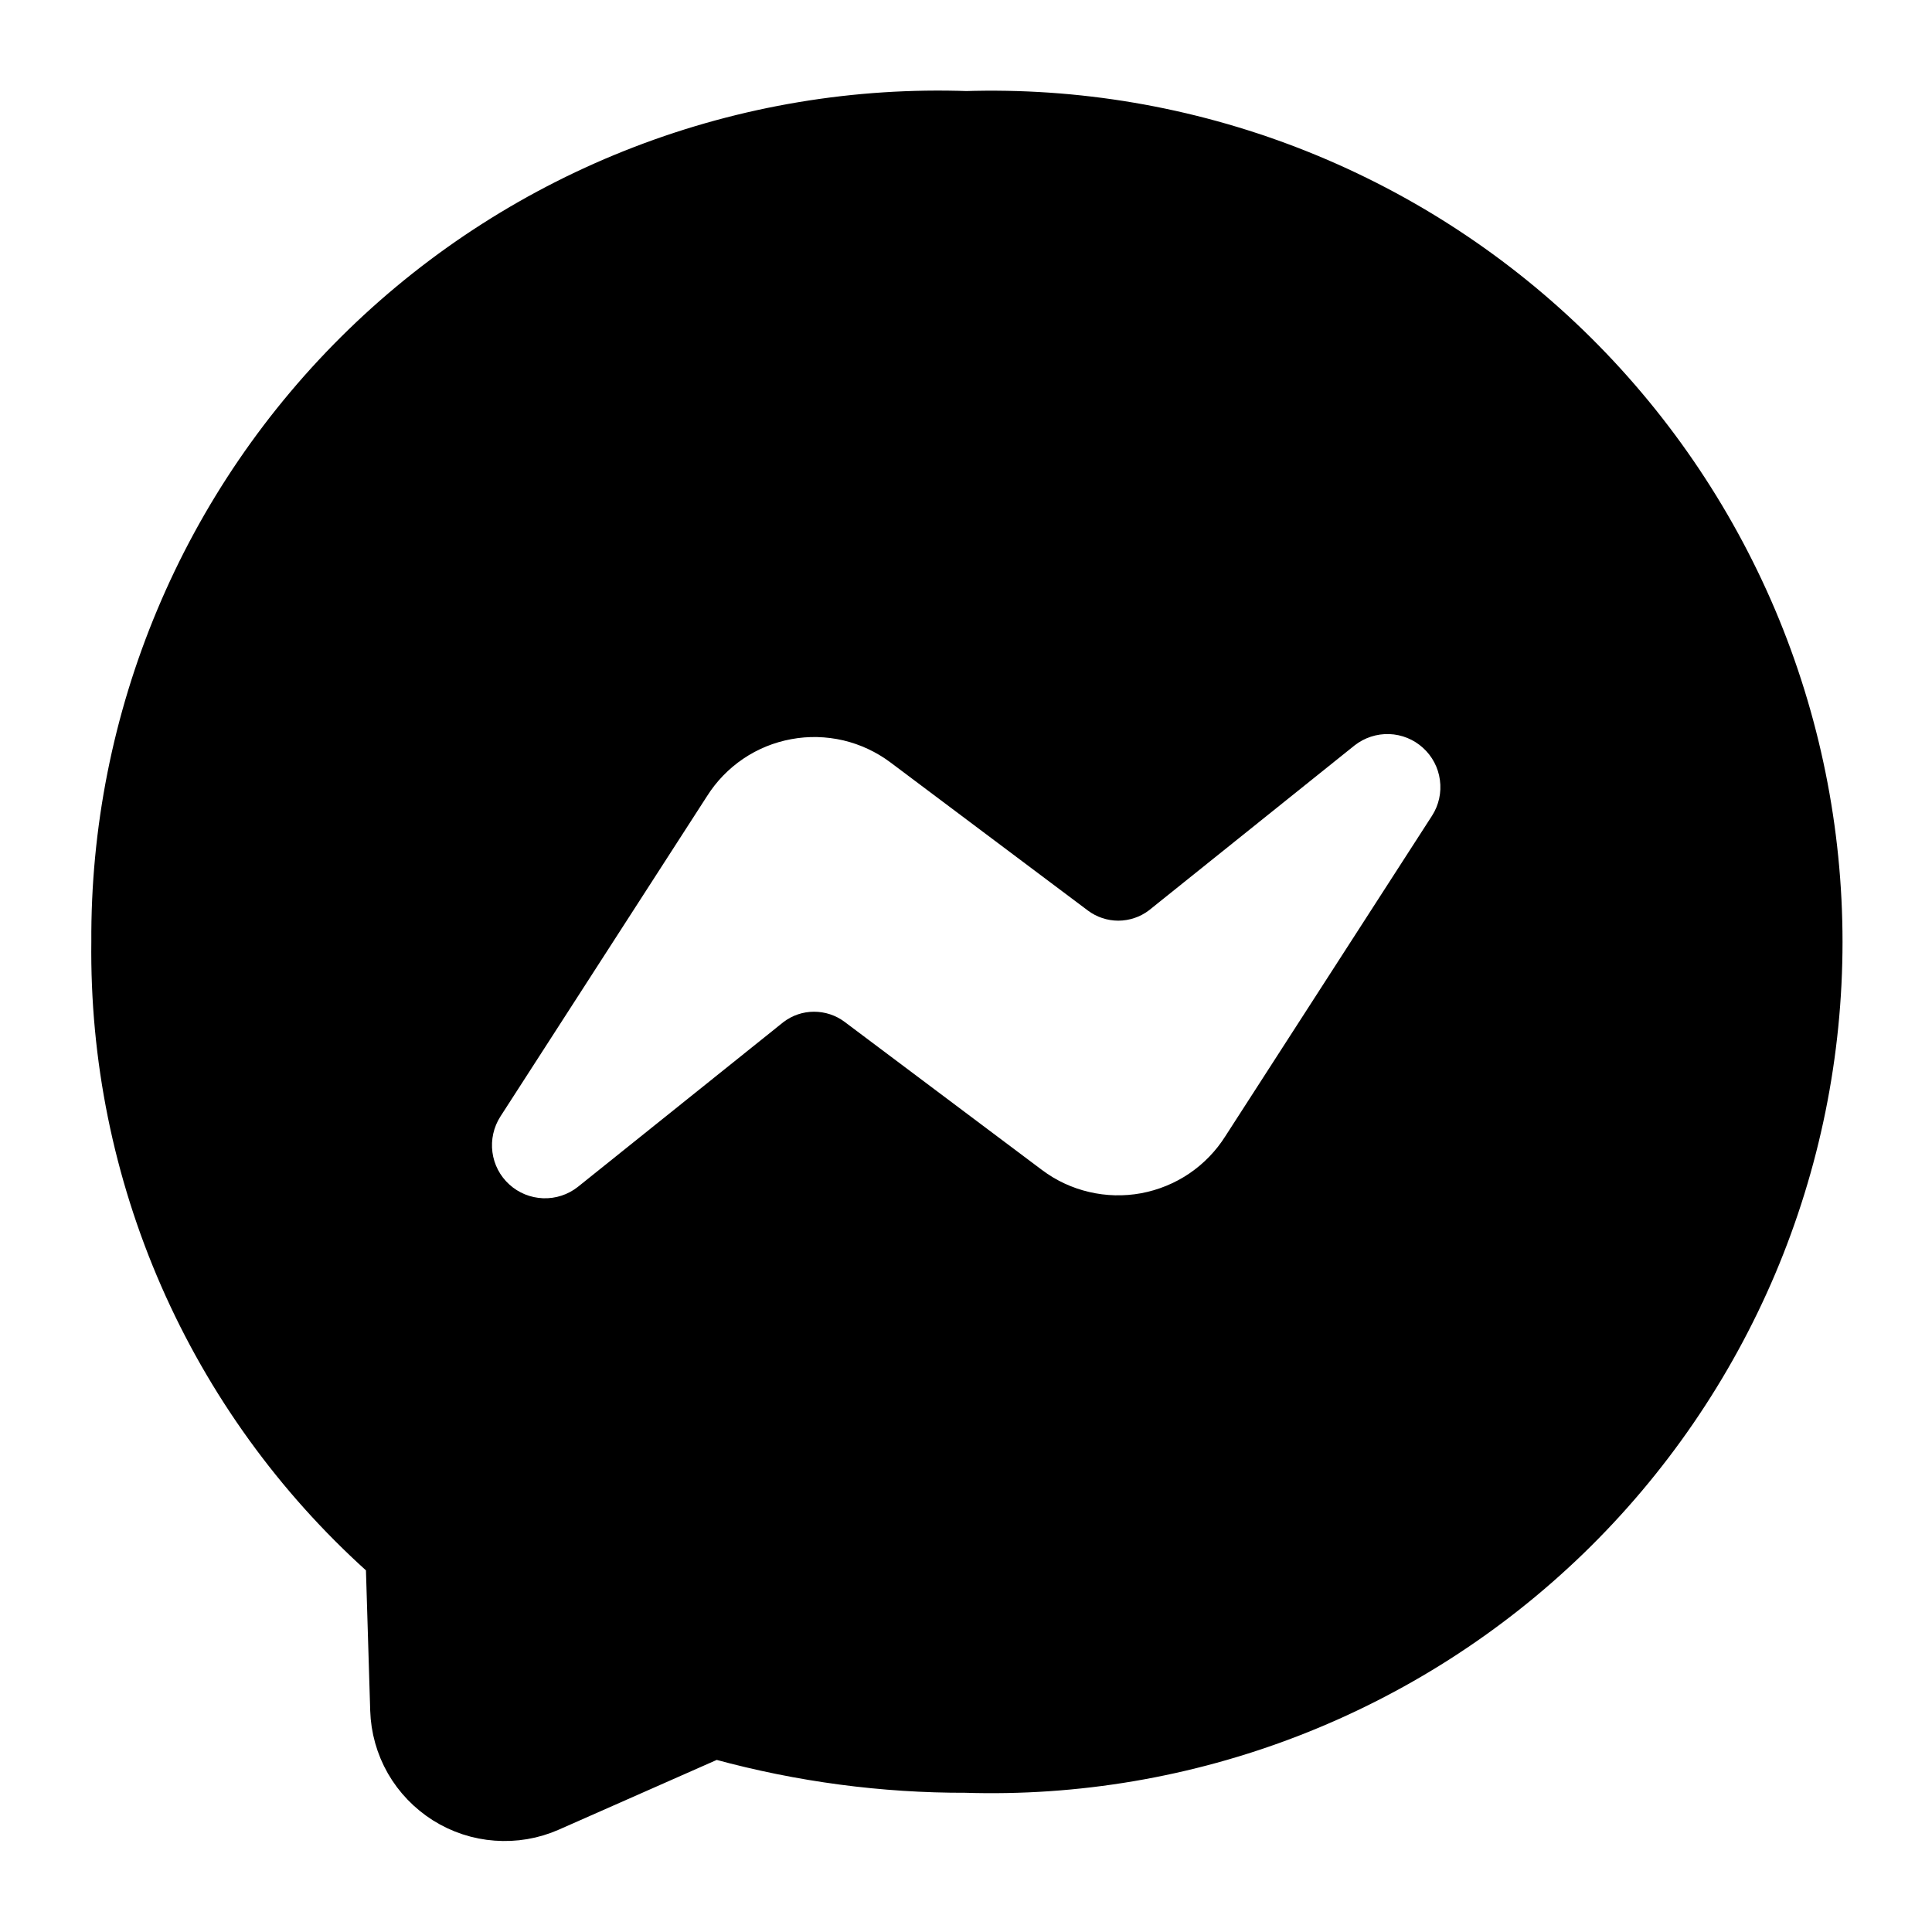
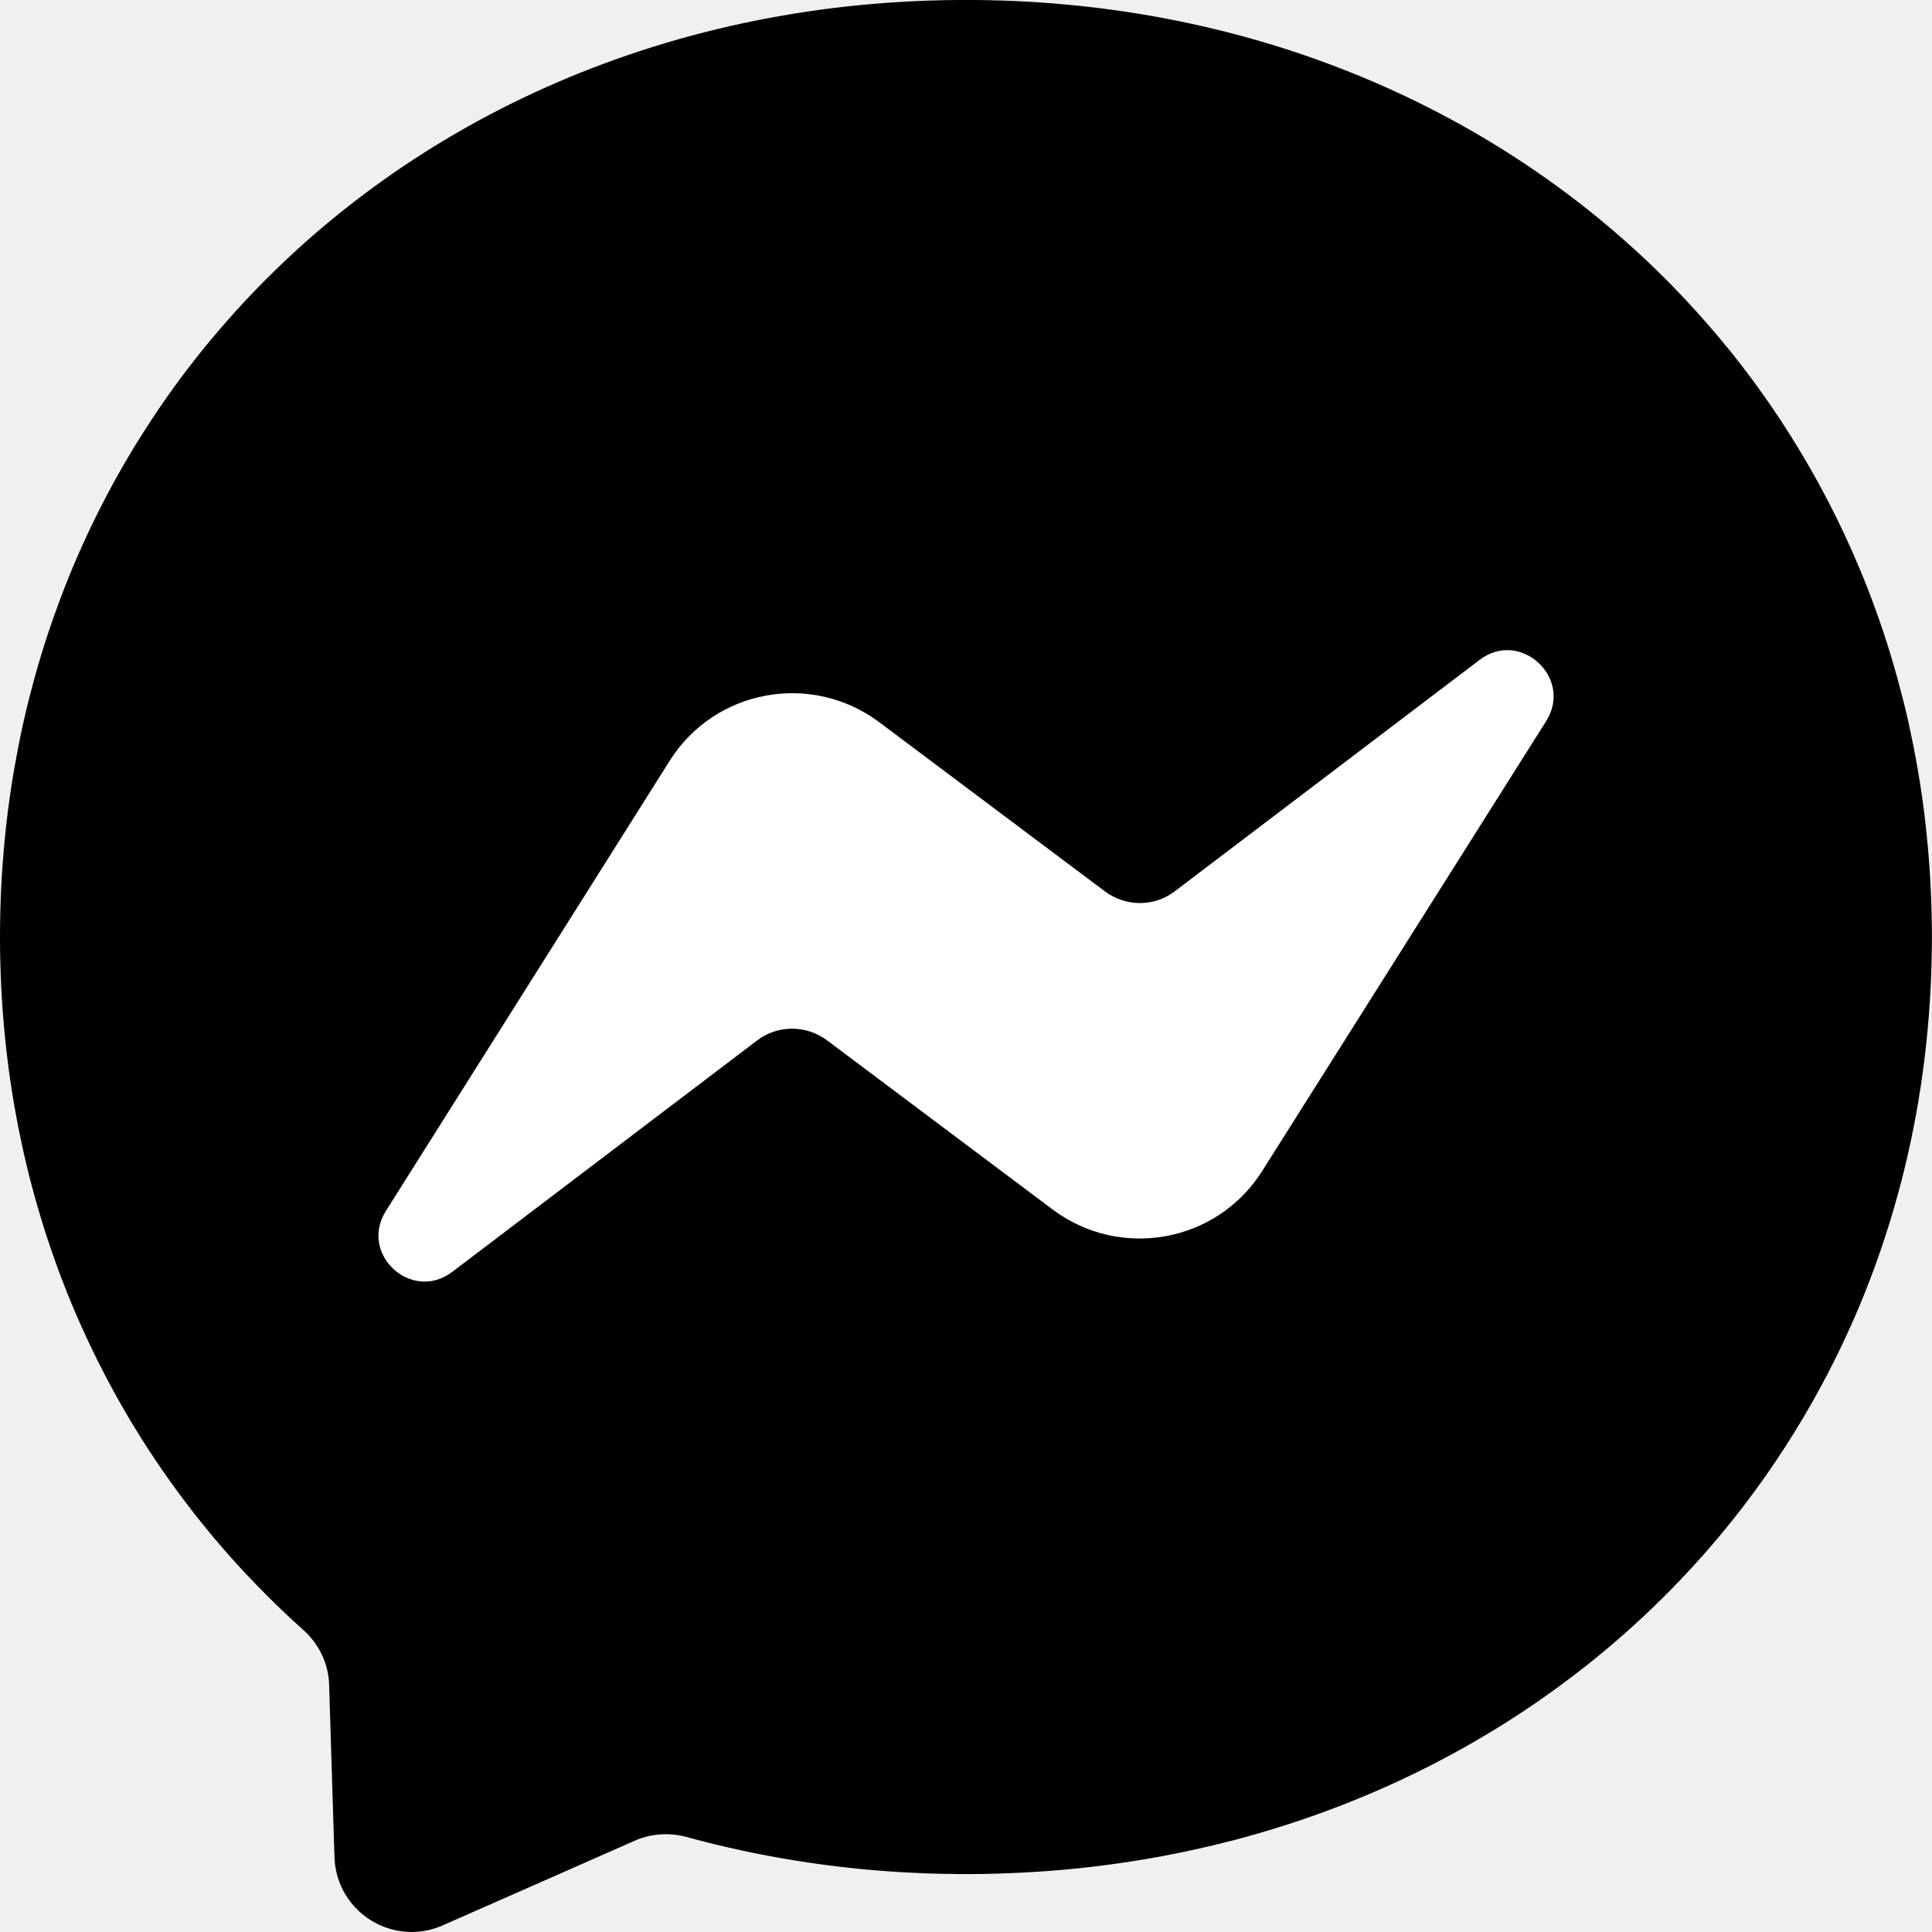
- <svg xmlns="http://www.w3.org/2000/svg" width="24" height="24" viewBox="0 0 24 24" fill="none">
-   <rect width="24" height="24" fill="white" />
-   <path d="M12.003 2.001C13.303 1.959 14.598 2.179 15.812 2.648C17.025 3.117 18.131 3.824 19.066 4.729C20 5.634 20.743 6.718 21.251 7.915C21.758 9.113 22.019 10.4 22.019 11.701C22.019 13.002 21.758 14.289 21.251 15.487C20.743 16.684 20 17.768 19.066 18.673C18.131 19.578 17.025 20.285 15.812 20.754C14.598 21.223 13.303 21.443 12.003 21.401C11.025 21.404 10.051 21.274 9.108 21.017C8.931 20.969 8.743 20.983 8.575 21.057L6.591 21.933C6.471 21.986 6.34 22.008 6.209 21.998C6.079 21.989 5.952 21.947 5.841 21.877C5.731 21.807 5.638 21.711 5.573 21.598C5.508 21.484 5.472 21.356 5.468 21.225L5.414 19.445C5.409 19.337 5.383 19.231 5.337 19.133C5.29 19.035 5.225 18.948 5.144 18.876C4.14 17.972 3.341 16.865 2.799 15.627C2.258 14.39 1.987 13.052 2.004 11.701C1.996 10.399 2.252 9.11 2.756 7.91C3.259 6.71 4.001 5.624 4.935 4.718C5.869 3.812 6.977 3.104 8.192 2.637C9.407 2.17 10.702 1.954 12.003 2.001Z" fill="black" stroke="black" stroke-width="1.739" stroke-miterlimit="10" />
-   <path fill-rule="evenodd" clip-rule="evenodd" d="M17.79 10.132C17.874 10.001 17.908 9.844 17.887 9.69C17.867 9.536 17.792 9.394 17.677 9.29C17.562 9.185 17.414 9.125 17.258 9.119C17.103 9.114 16.951 9.163 16.828 9.259L14.272 11.309C14.163 11.392 14.03 11.436 13.893 11.437C13.757 11.437 13.623 11.393 13.514 11.311L11.06 9.47C10.886 9.34 10.687 9.247 10.475 9.197C10.263 9.148 10.044 9.142 9.83 9.182C9.616 9.221 9.412 9.304 9.232 9.426C9.052 9.548 8.899 9.706 8.783 9.89L6.216 13.87C6.132 14.001 6.097 14.158 6.117 14.312C6.137 14.467 6.211 14.609 6.327 14.714C6.442 14.819 6.59 14.879 6.746 14.885C6.902 14.891 7.055 14.841 7.177 14.745L9.733 12.696C9.842 12.613 9.975 12.568 10.112 12.568C10.249 12.568 10.383 12.612 10.492 12.694L12.944 14.534C13.118 14.665 13.318 14.758 13.529 14.807C13.741 14.857 13.961 14.862 14.175 14.823C14.389 14.783 14.593 14.7 14.773 14.578C14.953 14.456 15.106 14.298 15.222 14.114L17.79 10.132Z" fill="white" />
+ <svg xmlns="http://www.w3.org/2000/svg" shape-rendering="geometricPrecision" text-rendering="geometricPrecision" image-rendering="optimizeQuality" fill-rule="evenodd" clip-rule="evenodd" viewBox="0 0 512 512.02">
+   <path d="M106.48 511.85c-2.07-.27-4.07-.86-5.93-1.72h-.01c-.34-.17-.69-.34-1.03-.52h-.01c-.25-.14-.51-.28-.76-.43h-.01c-.14-.08-.28-.17-.42-.26-.91-.56-1.77-1.19-2.58-1.89-.94-.8-1.8-1.69-2.58-2.66v-.01h-.01c-.77-.95-1.46-1.99-2.05-3.08v-.01h-.01c-.21-.39-.41-.79-.6-1.2v-.01c-.37-.8-.68-1.62-.94-2.48v-.01h-.01c-.06-.19-.11-.39-.17-.58v-.02c-.09-.34-.18-.69-.25-1.03v-.01c-.03-.13-.06-.27-.09-.41v-.02c-.07-.33-.12-.66-.17-1v-.03h-.01c-.03-.21-.05-.43-.08-.64v-.05c-.04-.3-.06-.6-.08-.91v-.12h-.01l-.03-.62-.05-1.61-.95-30.62-.41-13.33c-.13-5.64-2.69-10.89-6.85-14.6-.39-.35-.78-.7-1.17-1.06l-.08-.07v-.02h-.01c-.28-.25-.57-.51-.85-.77h-.01l-.08-.07v-.02h-.01l-.07-.06v-.02h-.03l-.92-.86-.09-.08v-.01l-.08-.07v-.01h-.02c-.97-.91-1.94-1.83-2.91-2.75v-.01l-.08-.07v-.01h-.01l-.08-.08v-.01h-.01l-.07-.07v-.01h-.02l-.07-.07v-.02h-.02l-.07-.06v-.03h-.02l-.06-.05v-.03h-.03a239.65 239.65 0 01-6.16-6.19h-.01l-.08-.09c-.49-.51-.98-1.02-1.46-1.54v-.01h-.01l-.08-.08-.08-.09h-.01l-.94-1v-.03h-.03l-.06-.07v-.02h-.02l-.06-.07v-.02h-.01l-.08-.07v-.01c-.32-.34-.63-.68-.95-1.02v-.01l-.08-.09c-.55-.6-1.09-1.2-1.64-1.8-.2-.23-.4-.45-.6-.67v-.02h-.02l-.06-.08v-.01h-.01l-.08-.08v-.01l-.51-.57v-.03h-.03l-.06-.07v-.01h-.01l-.59-.68v-.01h-.01c-.2-.23-.4-.45-.6-.68v-.01l-1.11-1.29h-.01c-.14-.17-.28-.34-.42-.5v-.02h-.01l-.51-.59v-.01h-.01c-.14-.16-.28-.33-.42-.5v-.01h-.01l-.08-.09-.34-.41V407h-.02l-.07-.08v-.01c-.11-.13-.23-.27-.34-.41v-.02h-.01l-.42-.5v-.01h-.01c-.63-.77-1.26-1.54-1.88-2.31v-.01h-.01l-.34-.42v-.01h-.01c-.11-.14-.22-.28-.33-.41v-.02h-.02l-.07-.09-.25-.32v-.02h-.02l-.33-.42v-.01h-.01l-.33-.43h-.01c-.31-.4-.63-.8-.94-1.21-.29-.37-.57-.74-.86-1.12l-.26-.33v-.01l-.25-.33v-.02h-.01l-.25-.32v-.02h-.02l-.24-.32v-.02h-.02l-.24-.32v-.03h-.02l-.06-.08h-.01l-.17-.23v-.03h-.02l-.23-.32v-.02h-.02c-.66-.89-1.32-1.78-1.96-2.67l-.43-.59v-.01h-.01c-.14-.2-.28-.39-.42-.59v-.02h-.01c-.09-.11-.17-.22-.25-.34l-.17-.24v-.02h-.02l-.41-.59v-.01h-.01c-.2-.28-.4-.56-.59-.85v-.01h-.01c-.14-.2-.29-.4-.42-.6h-.01c-.31-.46-.63-.92-.94-1.38l-.17-.25v-.01h-.01l-.17-.24v-.01h-.01l-.16-.24v-.02h-.01l-.16-.23v-.03h-.02c-.86-1.28-1.72-2.57-2.56-3.86v-.01l-.6-.93V383h-.01l-.16-.24v-.01h-.01l-.17-.26c-.08-.14-.17-.27-.25-.4v-.03H38l-.16-.24v-.02h-.01l-.16-.26c-.08-.14-.17-.27-.26-.41v-.02h-.01l-.16-.25v-.01l-.43-.68v-.01c-.46-.74-.92-1.48-1.37-2.23l-.26-.42v-.01h-.01c-.08-.14-.17-.28-.25-.42v-.01h-.01c-.08-.14-.17-.28-.25-.41v-.02h-.01c-.08-.14-.16-.28-.25-.42v-.01l-.25-.43h-.01c-.49-.83-.97-1.66-1.46-2.5-.11-.2-.23-.4-.34-.6l-.35-.6-.08-.15v-.02h-.01c-.08-.14-.17-.29-.25-.43l-.09-.15v-.02h-.01l-.33-.6v-.01l-.09-.14v-.03h-.01l-.33-.59v-.01c-.15-.26-.29-.51-.43-.77v-.01c-.35-.62-.69-1.25-1.03-1.88v-.01l-.09-.15v-.02h-.01c-.16-.31-.34-.63-.5-.94l-.09-.16v-.02h-.01l-.07-.14v-.03h-.02l-.07-.13v-.04h-.02c-.2-.37-.39-.75-.58-1.12l-.09-.16v-.01l-.08-.16v-.01h-.01c-.58-1.12-1.15-2.23-1.72-3.36l-.08-.17-.09-.17-.08-.17h-.01l-.08-.17v-.01l-.09-.16v-.01l-.08-.17c-.67-1.36-1.33-2.73-1.98-4.11v-.02h-.01l-.08-.16v-.01c-.14-.3-.29-.6-.43-.9v-.05h-.02l-.06-.13v-.04h-.02l-.07-.15v-.02h-.01l-.07-.17c-.12-.25-.23-.5-.35-.76v-.02h-.01l-.07-.17c-.15-.31-.29-.62-.43-.94h-.01c-.23-.52-.46-1.03-.68-1.54v-.01h-.01c-.11-.26-.22-.52-.34-.77v-.01c-.08-.19-.17-.39-.25-.58v-.02h-.01c-.08-.19-.17-.38-.25-.57v-.03h-.02l-.07-.17c-.06-.14-.11-.27-.17-.4V348h-.01c-.09-.2-.17-.39-.25-.58v-.03h-.01l-.25-.58v-.02c-.09-.2-.17-.39-.25-.59v-.01h-.01c-.08-.2-.17-.4-.25-.6-.32-.77-.64-1.55-.95-2.32l-.17-.42v-.01h-.01l-.16-.42v-.01h-.01c-.05-.14-.11-.29-.16-.43h-.01l-1.2-3.09v-.01c-.09-.23-.17-.45-.26-.68v-.01l-.26-.67v-.02l-.08-.21v-.04h-.02l-.15-.41v-.02h-.01l-.08-.21v-.05h-.02c-.05-.14-.1-.29-.15-.43l-.09-.23v-.03h-.01l-.24-.69-.09-.23v-.03h-.01c-.26-.71-.51-1.43-.76-2.14v-.01h-.01l-.08-.24v-.02l-.09-.23v-.02l-.08-.23V332h-.01c-.17-.49-.34-.97-.51-1.45v-.01l-.08-.25v-.01h-.01l-.08-.25v-.01l-.09-.25v-.01l-.08-.25v-.01l-.09-.25-.08-.26h-.01l-.08-.26-.09-.25v-.01l-.08-.25-.09-.26-.08-.26h-.01c-.17-.54-.34-1.08-.51-1.61v-.03h-.01l-.08-.24v-.01c-.09-.27-.17-.54-.25-.81v-.05h-.02l-.07-.22v-.04h-.02l-.07-.23v-.03h-.01l-.07-.25v-.01h-.01c-.05-.18-.11-.37-.17-.55v-.05h-.01l-.07-.24v-.02H11c-.11-.37-.22-.74-.34-1.11v-.01c-.26-.87-.52-1.75-.77-2.63v-.03h-.01l-.16-.56v-.04h-.01l-.08-.26-.08-.3v-.05h-.02l-.07-.25c-.03-.11-.06-.21-.09-.31v-.04h-.01c-.05-.19-.1-.39-.16-.59v-.01l-.08-.3v-.05H9.1l-.16-.58v-.02c-.2-.74-.4-1.48-.6-2.23l-.08-.32v-.03h-.01l-.08-.31v-.03h-.01l-.08-.3v-.04h-.01l-.07-.29v-.06h-.02l-.07-.27v-.07h-.02l-.06-.26-.09-.34v-.01l-.09-.34c-.26-1.05-.52-2.11-.77-3.17v-.01c-.09-.37-.17-.74-.26-1.1v-.02c-.06-.24-.11-.48-.17-.72v-.05h-.01l-.08-.32v-.03a4.18 4.18 0 01-.08-.34v-.09h-.02l-.07-.3v-.04h-.01c-.02-.12-.05-.24-.07-.36v-.07h-.02l-.07-.32v-.03h-.01l-.16-.76v-.01c-.24-1.08-.47-2.17-.69-3.26v-.01l-.09-.41v-.02l-.08-.4v-.03h-.01c-.02-.13-.05-.26-.08-.39v-.04h-.01c-.02-.14-.05-.27-.07-.41v-.02h-.01c-.05-.29-.11-.59-.17-.88v-.06h-.01l-.07-.39v-.04h-.01l-.08-.41v-.02l-.08-.43v-.01c-.12-.62-.23-1.25-.35-1.89l-.08-.48v-.03h-.01l-.08-.46v-.06h-.01l-.08-.42v-.1h-.01c-.02-.13-.05-.26-.07-.39v-.12h-.02c-.03-.13-.05-.27-.07-.4v-.03l-.08-.49v-.03h-.01l-.08-.5v-.01l-.09-.51v-.01c-.14-.91-.29-1.83-.43-2.74v-.01l-.08-.57v-.03h-.01l-.08-.54v-.07h-.01c-.02-.16-.05-.33-.07-.5v-.1h-.02c-.02-.17-.05-.35-.07-.52v-.08h-.01l-.08-.55v-.05l-.08-.57V284H2.4l-.08-.59v-.01c-.06-.43-.11-.85-.17-1.29-.06-.46-.11-.92-.17-1.39v-.07h-.01l-.08-.62v-.07h-.01c-.02-.21-.05-.42-.07-.63v-.14h-.02c-.03-.2-.05-.41-.07-.61v-.08h-.01c-.03-.23-.05-.47-.08-.7v-.07l-.08-.71v-.07h-.01c-.06-.51-.11-1.02-.16-1.53v-.02h-.01c-.02-.29-.05-.58-.08-.87v-.07h-.01l-.08-.81v-.14h-.01c-.02-.25-.05-.5-.07-.75v-.19H1.1c-.03-.26-.05-.52-.07-.77v-.18h-.01c-.03-.28-.05-.56-.07-.84v-.11H.94c-.03-.3-.06-.61-.08-.92v-.02c-.06-.75-.12-1.51-.17-2.26v-.15H.68c-.03-.35-.05-.71-.08-1.06v-.23H.59c-.03-.37-.05-.73-.07-1.1v-.28H.5c-.03-.4-.05-.8-.07-1.21v-.08l-.09-1.46c-.03-.63-.05-1.27-.08-1.91v-.33H.24c-.02-.6-.05-1.21-.07-1.82v-.41H.16c-.03-.78-.05-1.56-.07-2.34v-.07H.08a269.305 269.305 0 01.61-25.89v-.01c.47-6.62 1.19-13.16 2.15-19.6v-.01c.26-1.79.56-3.56.86-5.32v-.01c.27-1.58.56-3.15.86-4.72.09-.46.17-.92.26-1.38.45-2.33.94-4.66 1.46-6.97v-.01c.43-1.93.89-3.84 1.37-5.75v-.01c.42-1.64.85-3.27 1.29-4.89v-.01c.12-.42.23-.85.35-1.28v-.01c.52-1.87 1.07-3.73 1.63-5.58v-.01a255.185 255.185 0 013.61-10.92h.01c.72-2.02 1.46-4.02 2.23-6.02.86-2.22 1.74-4.43 2.66-6.62h.01v-.01c1.47-3.48 3.02-6.92 4.64-10.31 1.88-3.93 3.86-7.81 5.94-11.61.87-1.59 1.76-3.17 2.66-4.73v-.01c1.07-1.85 2.16-3.68 3.27-5.5.82-1.33 1.66-2.64 2.5-3.95 2.39-3.74 4.88-7.42 7.48-11.01 2.3-3.19 4.68-6.31 7.14-9.38 2.36-2.95 4.8-5.85 7.31-8.68v-.01C106.39 32.65 175.06.67 253.51 0h4.98c73.7.62 138.78 28.91 184.55 75.6 4.33 4.43 8.49 9.02 12.47 13.76 1.19 1.42 2.37 2.86 3.53 4.3a239.77 239.77 0 0114.1 19.61v.01c2.27 3.51 4.45 7.1 6.54 10.74v.01c.78 1.36 1.56 2.73 2.32 4.12v.01c3.06 5.59 5.9 11.33 8.52 17.19v.01c.76 1.71 1.51 3.42 2.23 5.15v.01c.71 1.68 1.4 3.36 2.07 5.07.77 1.96 1.51 3.94 2.23 5.93v.01c.69 1.87 1.34 3.76 1.98 5.66v.01c.03.09.06.17.09.26.65 1.96 1.28 3.94 1.89 5.93v.01c.66 2.16 1.29 4.34 1.89 6.53.99 3.6 1.92 7.24 2.75 10.92v.01h.01c.09.39.16.79.25 1.19v.01c.9 4.05 1.7 8.15 2.41 12.29v.01c.66 3.86 1.24 7.76 1.72 11.69v.01l.09.77c.03.26.05.51.08.77v.01l.09.76v.01c.91 7.99 1.46 16.13 1.63 24.4v.03c.04 1.84.07 3.69.07 5.55 0 1.85-.03 3.7-.07 5.54-.42 20.66-3.2 40.51-8.08 59.35-2.6 10.02-5.79 19.75-9.55 29.16-3.39 8.5-7.25 16.73-11.53 24.68-.76 1.42-1.53 2.82-2.32 4.22a238.214 238.214 0 01-21.5 31.82c-11.36 14.19-24.31 27.04-38.62 38.36-2.34 1.85-4.72 3.65-7.14 5.42-4.2 3.08-8.49 6.04-12.9 8.86-3.16 2.02-6.37 3.96-9.63 5.85-17.66 10.2-36.8 18.37-57.11 24.25-2.17.63-4.35 1.23-6.54 1.81-.23.06-.46.11-.69.17-11.91 3.09-24.2 5.4-36.81 6.88-2.48.29-4.98.55-7.48.77-4.94.45-9.93.76-14.97.95l-2.49.09c-2.84.09-5.7.14-8.57.14-1.1 0-2.2-.01-3.3-.02v-.04h-2.27c-.97-.02-1.93-.04-2.89-.07v-.01H247c-.68-.02-1.36-.05-2.04-.07v-.02h-.4l-1.32-.06v-.03h-.68l-1.04-.05v-.03h-.69l-.95-.05v-.04h-.61l-1.11-.06v-.02h-.31c-.79-.05-1.57-.11-2.35-.16v-.02h-.19l-.85-.06v-.02h-.31l-.72-.06v-.03h-.39l-.64-.05v-.03h-.41l-.62-.06v-.03h-.38l-.66-.06v-.03h-.3l-.73-.06v-.02h-.2l-.74-.07v-.02h-.16l-.88-.08-.77-.08v-.01h-.06l-.63-.07v-.02h-.19l-.58-.06v-.02h-.22l-.47-.05v-.04h-.3l-.47-.05v-.03h-.29l-.49-.06v-.03h-.25l-.44-.05v-.04h-.28l-.49-.05v-.03h-.22l-.47-.06v-.03h-.22l-.55-.07v-.01h-.13l-.56-.08v-.01h-.11c-.62-.08-1.25-.16-1.87-.25v-.01h-.06l-.54-.07v-.01h-.08l-.44-.07v-.02h-.17l-.43-.06v-.03h-.17l-.43-.06v-.02h-.16l-.36-.05v-.04h-.22l-.38-.05v-.03h-.2l-.31-.05v-.04h-.26l-.35-.05v-.04h-.21l-.39-.06v-.02h-.16l-.36-.06v-.03h-.18l-.42-.06v-.02h-.12l-.39-.07v-.02h-.14l-.47-.08v-.01h-.06l-2-.33v-.01h-.04l-.39-.07v-.02h-.1l-.42-.07v-.01h-.07l-.36-.06v-.03h-.13l-.3-.05v-.03h-.18l-.33-.06v-.03h-.14l-.29-.05v-.04h-.18l-.34-.06v-.02h-.13l-.3-.06v-.03h-.16l-.27-.05v-.03h-.19l-.32-.07v-.02h-.13l-.3-.06v-.03h-.15l-.28-.05v-.03h-.17l-.35-.07v-.02h-.09l-.34-.07v-.01h-.1l-.42-.09h-.01l-.42-.08v-.01h-.01l-.42-.08h-.01l-.42-.09-.77-.16v-.01h-.07l-.36-.08v-.01h-.05l-.38-.08h-.03l-.31-.07v-.02h-.1l-.33-.07v-.01h-.07l-.28-.06v-.03h-.12l-.31-.07v-.02h-.1l-.24-.05v-.03h-.15l-.28-.06v-.03h-.11l-.24-.05v-.03h-.15l-.28-.07V490h-.11l-.23-.05v-.04h-.16l-.27-.06v-.02h-.11l-.24-.06v-.03h-.14l-.29-.06v-.02h-.08l-.26-.06v-.03h-.12l-.31-.07v-.02h-.06l-.28-.06v-.02h-.09l-.34-.08v-.01h-.03c-.48-.11-.96-.23-1.44-.34h-.01l-.33-.08v-.01h-.02l-.32-.08h-.04l-.31-.08v-.01h-.04l-.3-.07v-.02h-.05l-.3-.07v-.01h-.05l-.29-.07v-.02h-.06l-.28-.07v-.01h-.06l-.29-.08v-.01h-.06l-.2-.05v-.04h-.14l-.2-.05v-.03h-.14l-.2-.06v-.03h-.14l-.21-.05v-.03h-.12l-.22-.06v-.03h-.11l-.24-.06v-.03h-.1l-.24-.06v-.02h-.09l-.25-.07v-.02h-.08l-.27-.07v-.01h-.05l-.29-.08v-.01h-.04l-.22-.06v-.03h-.1l-.24-.06v-.02h-.08l-.27-.07v-.02h-.06l-.28-.08h-.04l-.31-.09-.62-.17c-4.55-1.21-9.41-.89-13.7 1.02l-16.98 7.49-33.83 14.91c-.25.11-.5.22-.75.32-.23.09-.46.17-.68.25h-.01v.01l-.24.08h-.02v.01c-.07.02-.15.05-.23.08h-.03c-.08.03-.16.06-.24.08h-.01v.01c-.65.2-1.31.37-1.96.51h-.02c-.14.03-.28.06-.42.08h-.01v.01c-.35.06-.7.12-1.05.17h-.07c-1.74.23-3.47.22-5.16 0z" />
+   <path fill="#fff" fill-rule="nonzero" d="M102.27 320.93l75.2-119.29c11.97-19.01 37.57-23.68 55.55-10.24l59.84 44.86c5.51 4.1 13.06 4.1 18.5-.06l80.77-61.32c10.75-8.19 24.83 4.74 17.66 16.2l-75.26 119.23c-11.97 19.01-37.57 23.68-55.55 10.24l-59.84-44.87c-5.51-4.09-13.06-4.09-18.5.07l-80.77 61.31c-10.75 8.19-24.83-4.67-17.6-16.13z" />
</svg>
